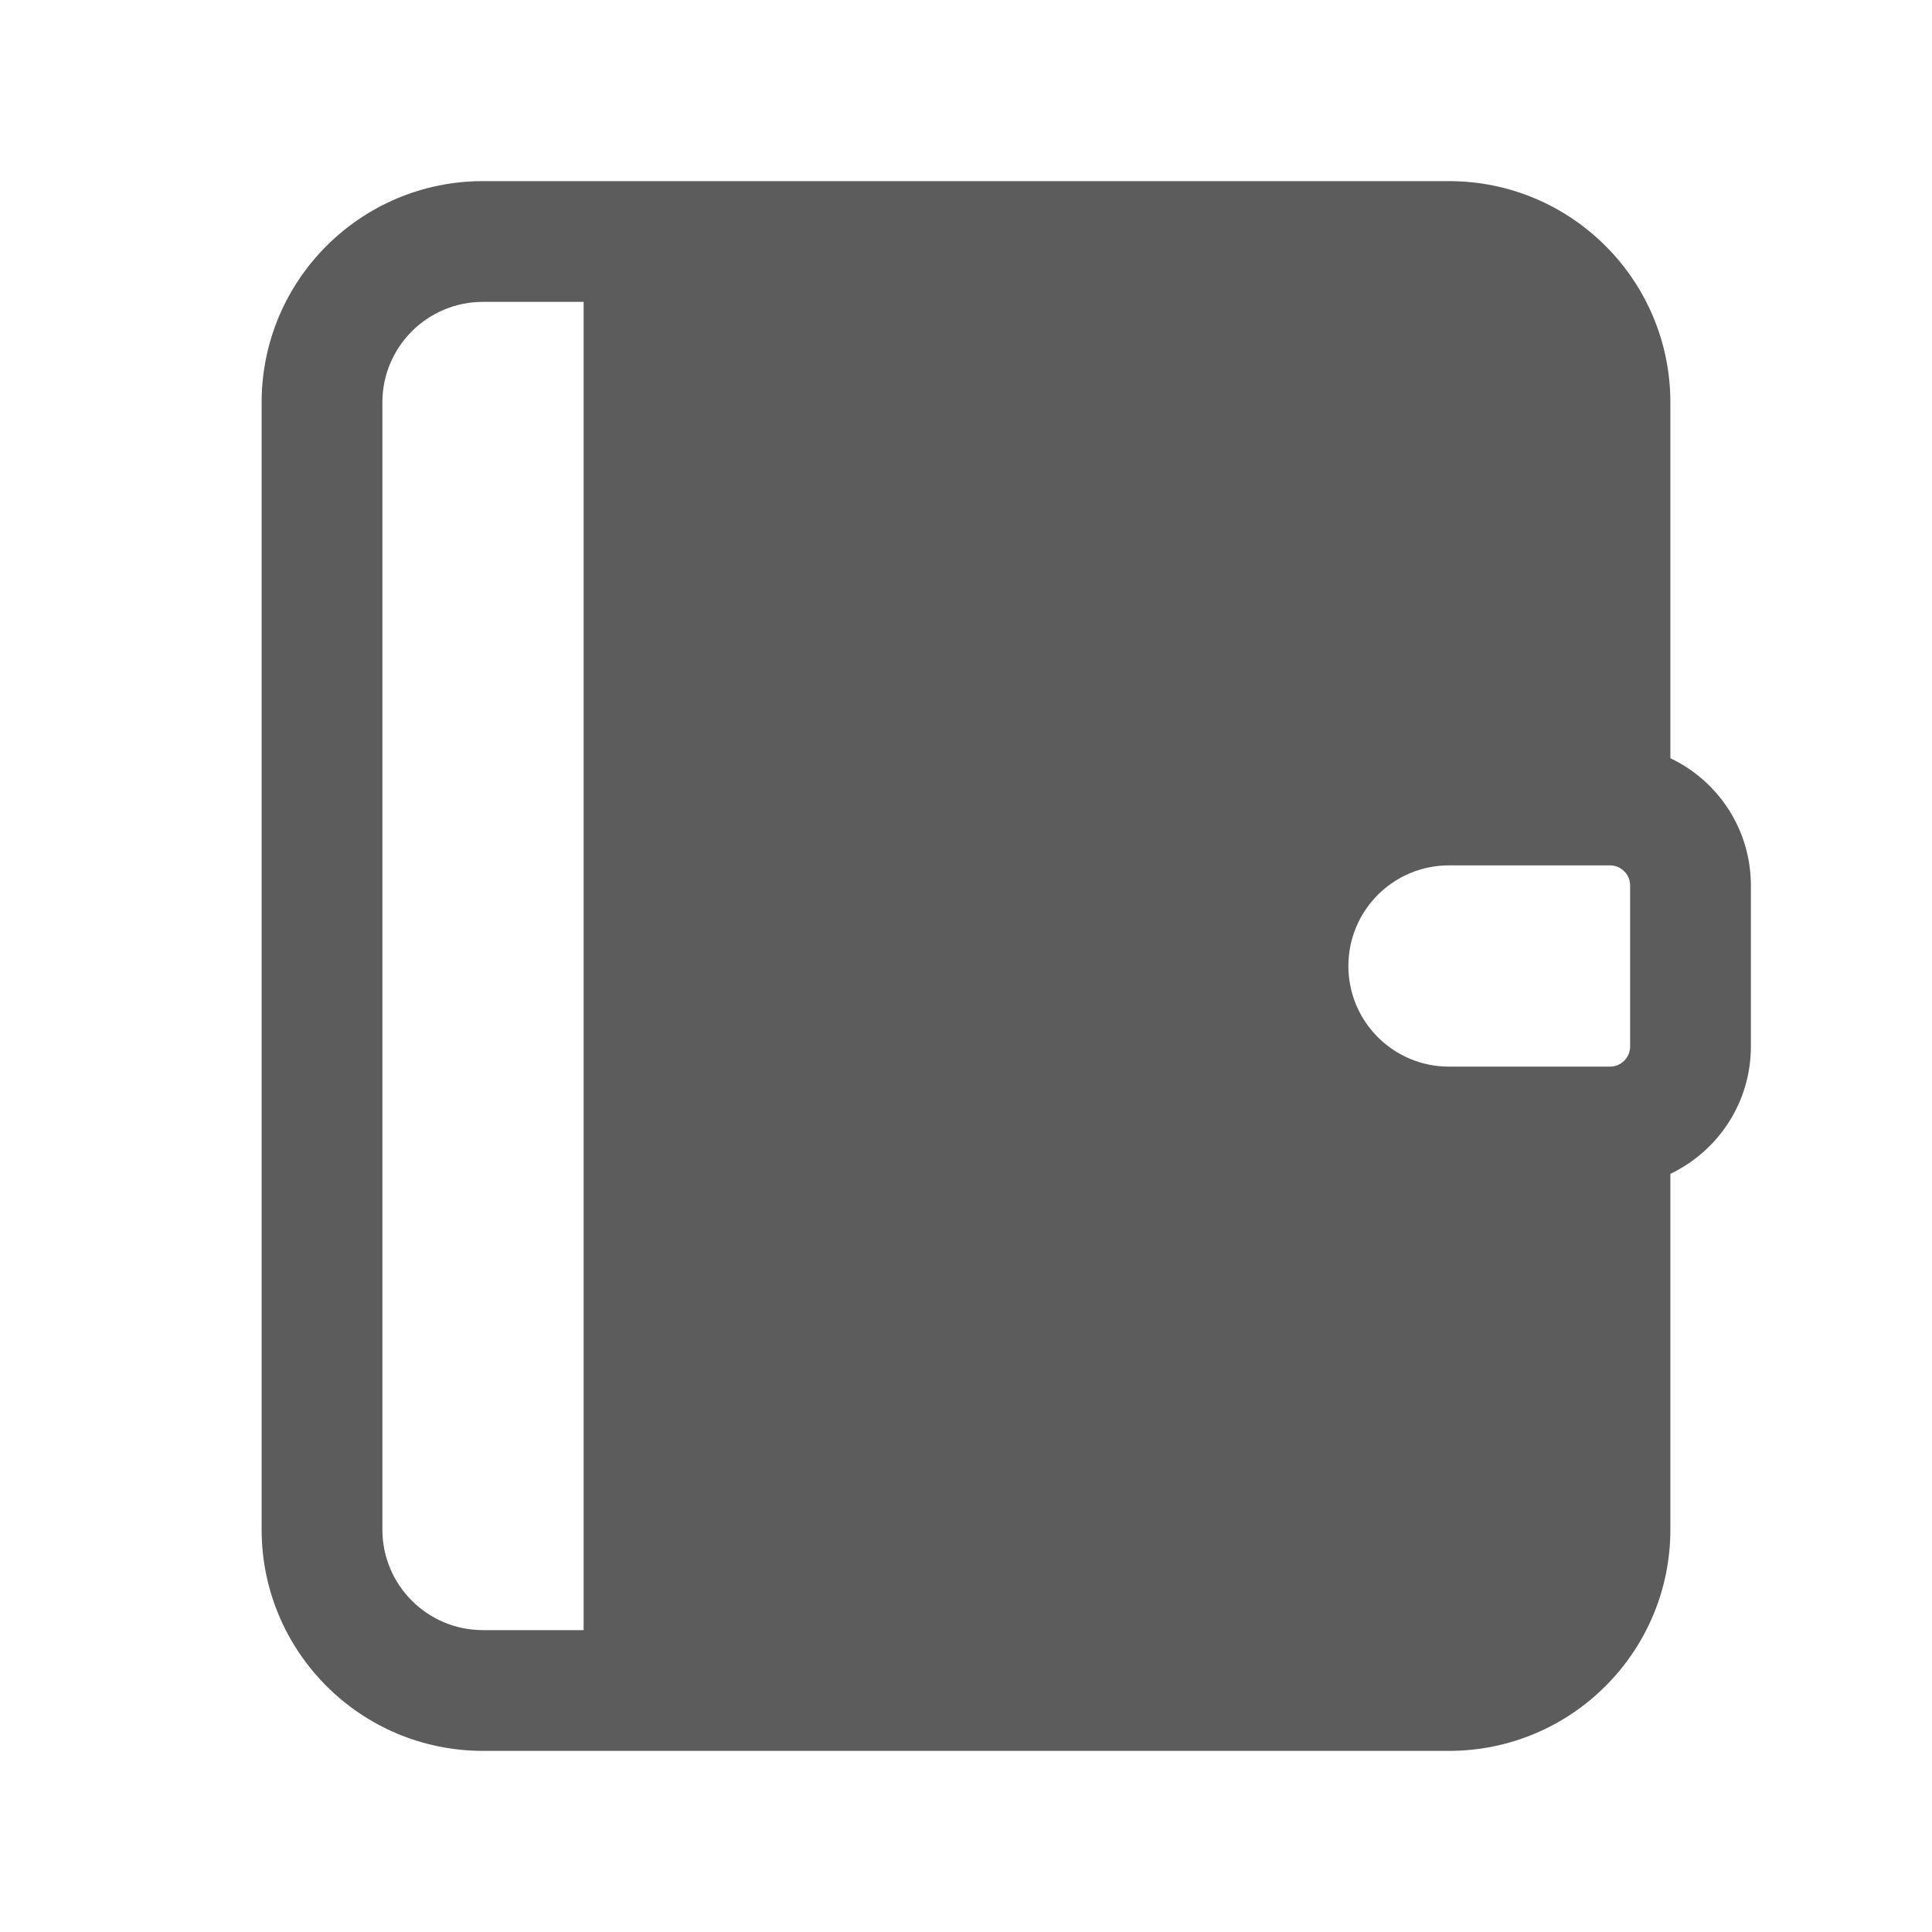
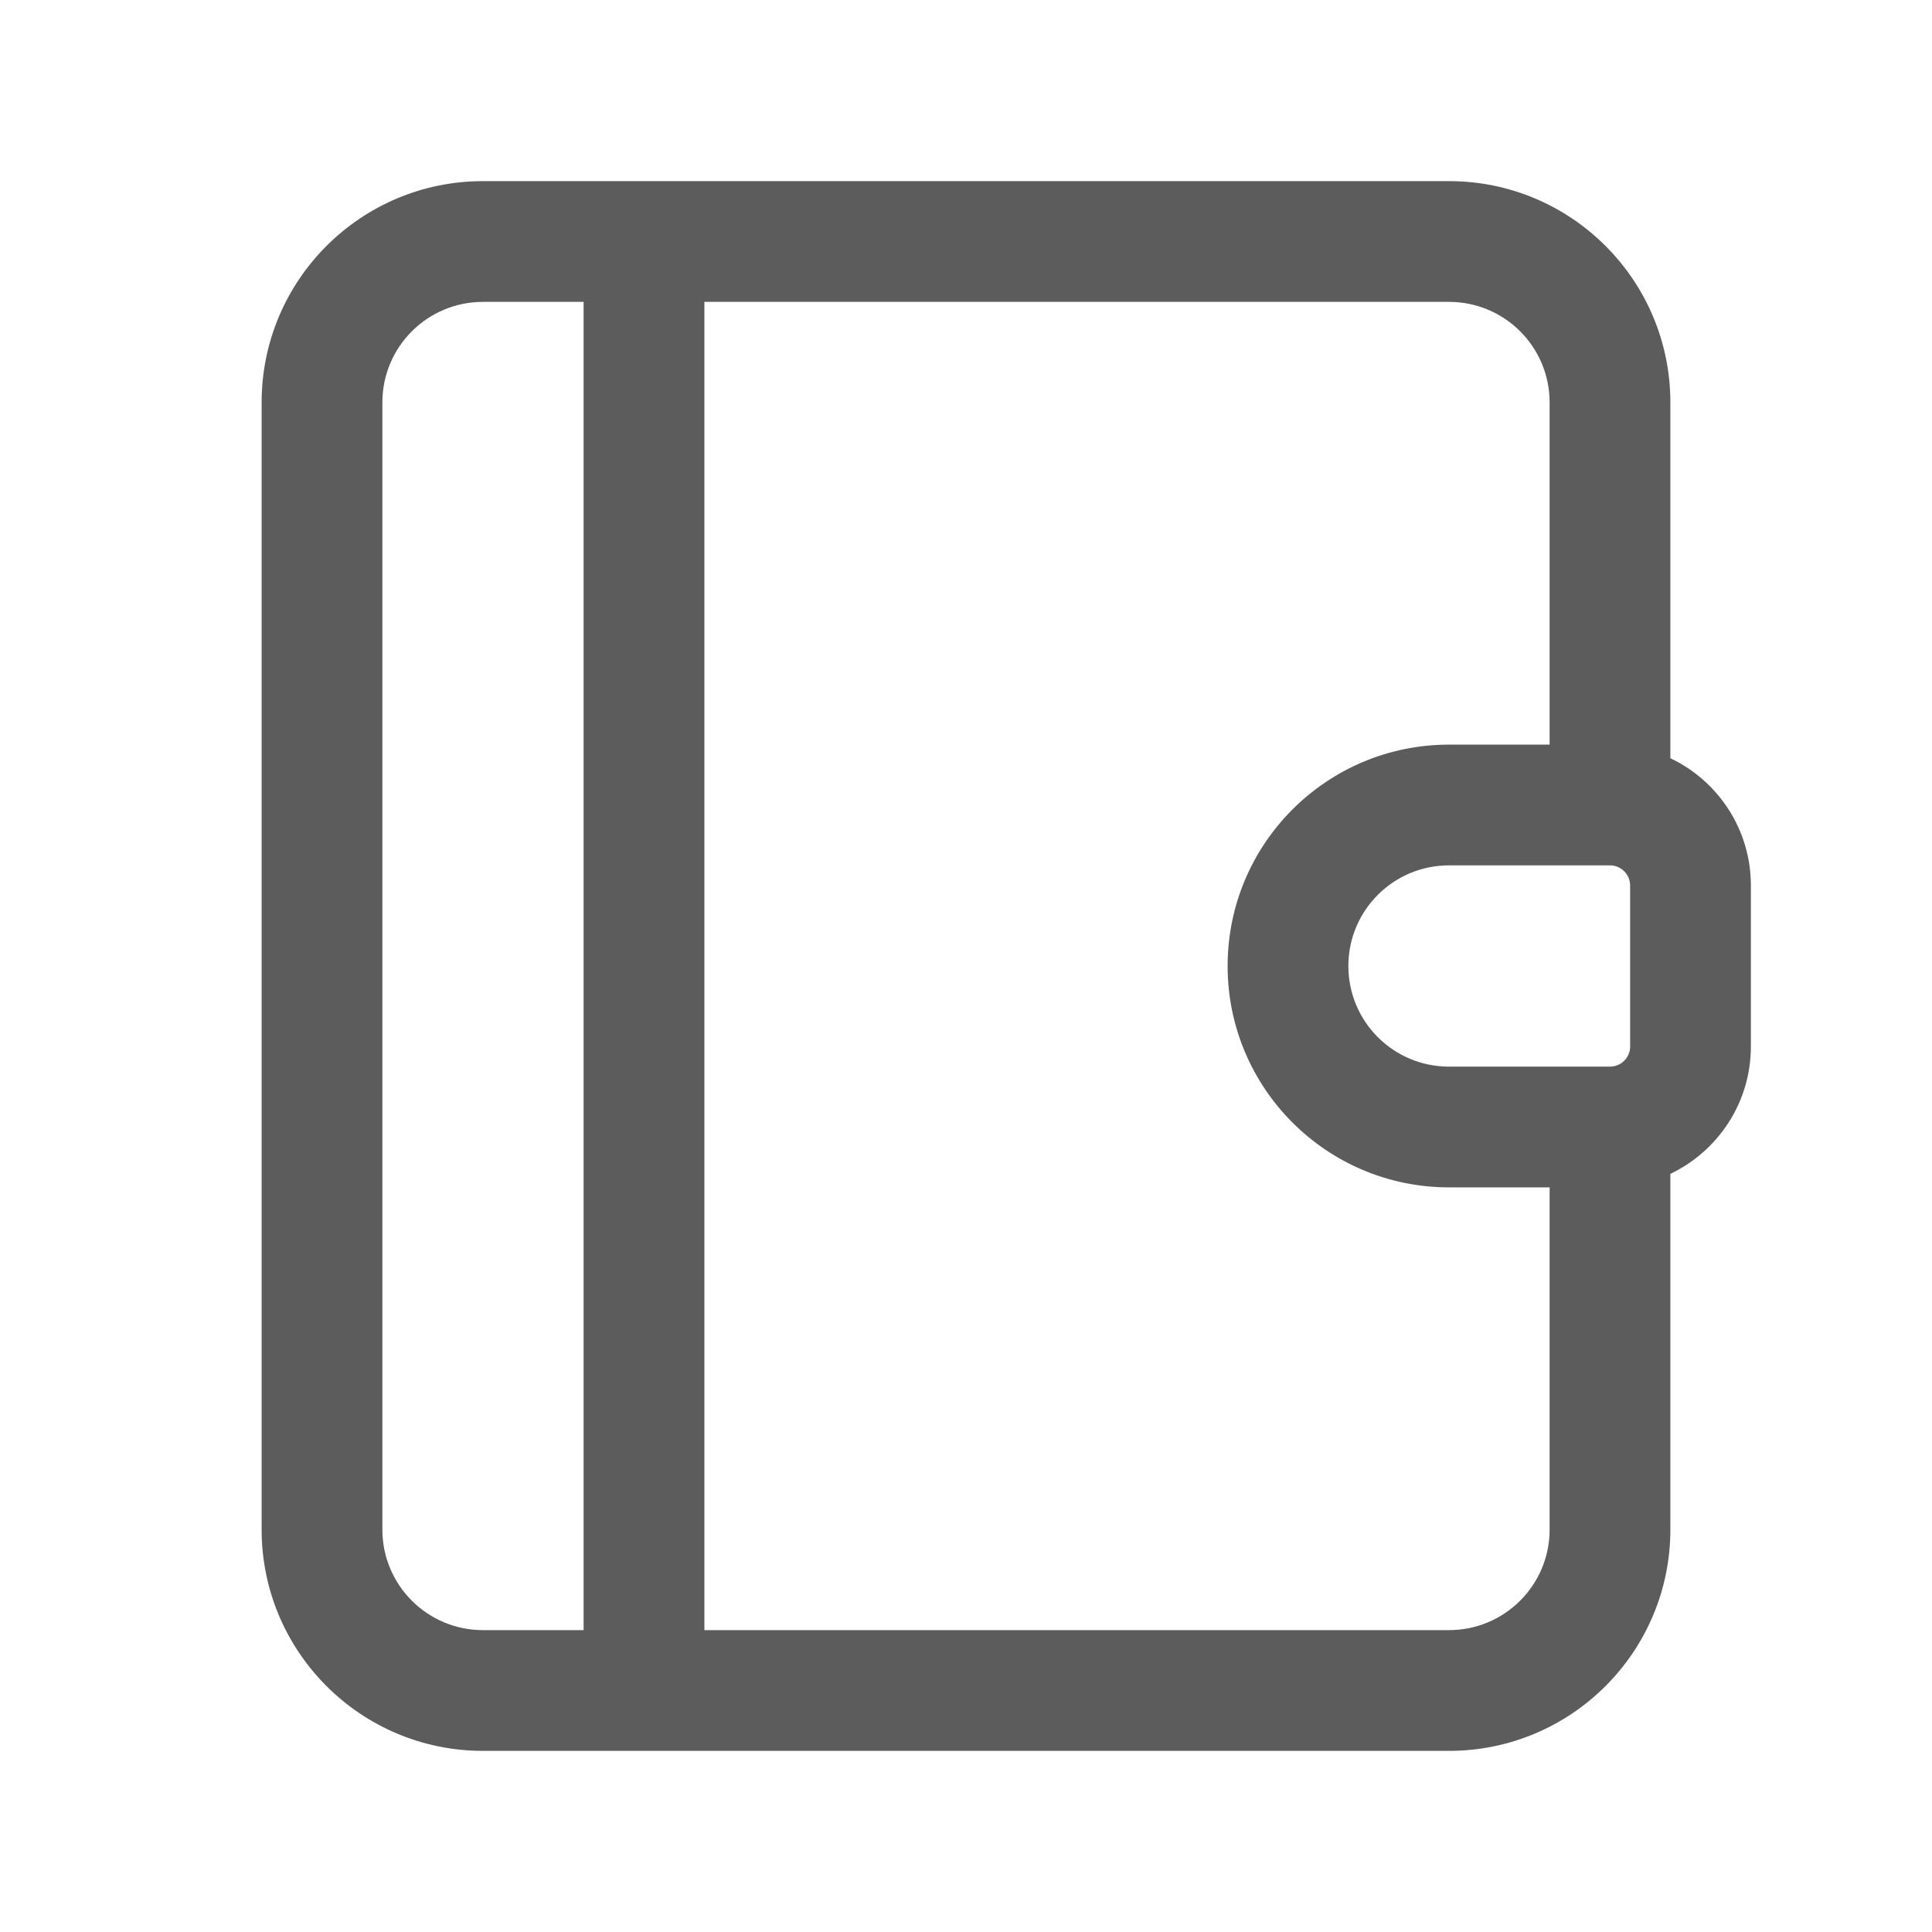
<svg xmlns="http://www.w3.org/2000/svg" width="24" height="24" viewBox="0 0 24 24" fill="none">
-   <path fillRule="evenodd" clipRule="evenodd" d="M3.25 5C3.25 3.481 4.481 2.25 6 2.25H8H18C19.519 2.25 20.75 3.481 20.75 5V9.419C21.341 9.699 21.75 10.302 21.75 11V13C21.75 13.698 21.341 14.3 20.75 14.582V19C20.75 20.519 19.519 21.75 18 21.75H8H6C4.481 21.75 3.25 20.519 3.25 19V5ZM18 10.75C17.309 10.75 16.75 11.309 16.75 12C16.75 12.691 17.309 13.25 18 13.25H20C20.138 13.25 20.25 13.138 20.25 13V11C20.25 10.862 20.138 10.75 20 10.75H18ZM18 3.75C18.691 3.75 19.25 4.309 19.25 5V9.25H18C16.481 9.25 15.25 10.481 15.25 12C15.25 13.519 16.481 14.75 18 14.75H19.25V19C19.25 19.691 18.691 20.25 18 20.25H8.75V3.75H18ZM6 3.75C5.309 3.75 4.75 4.309 4.75 5V19C4.75 19.691 5.309 20.25 6 20.25H7.25V3.75H6Z" fill="#5C5C5C" />
+   <path fill-rule="evenodd" clip-rule="evenodd" d="M3.25 5C3.25 3.481 4.481 2.25 6 2.25H8H18C19.519 2.25 20.75 3.481 20.75 5V9.419C21.341 9.699 21.75 10.302 21.75 11V13C21.75 13.698 21.341 14.3 20.75 14.582V19C20.75 20.519 19.519 21.75 18 21.75H8H6C4.481 21.75 3.25 20.519 3.25 19V5ZM18 10.75C17.309 10.75 16.75 11.309 16.75 12C16.75 12.691 17.309 13.25 18 13.25H20C20.138 13.25 20.25 13.138 20.25 13V11C20.25 10.862 20.138 10.75 20 10.75H18ZM18 3.75C18.691 3.75 19.25 4.309 19.25 5V9.25H18C16.481 9.25 15.25 10.481 15.25 12C15.25 13.519 16.481 14.75 18 14.75H19.25V19C19.25 19.691 18.691 20.25 18 20.25H8.75V3.75H18ZM6 3.75C5.309 3.75 4.75 4.309 4.75 5V19C4.75 19.691 5.309 20.25 6 20.25H7.25V3.75H6Z" fill="#5C5C5C" />
</svg>
